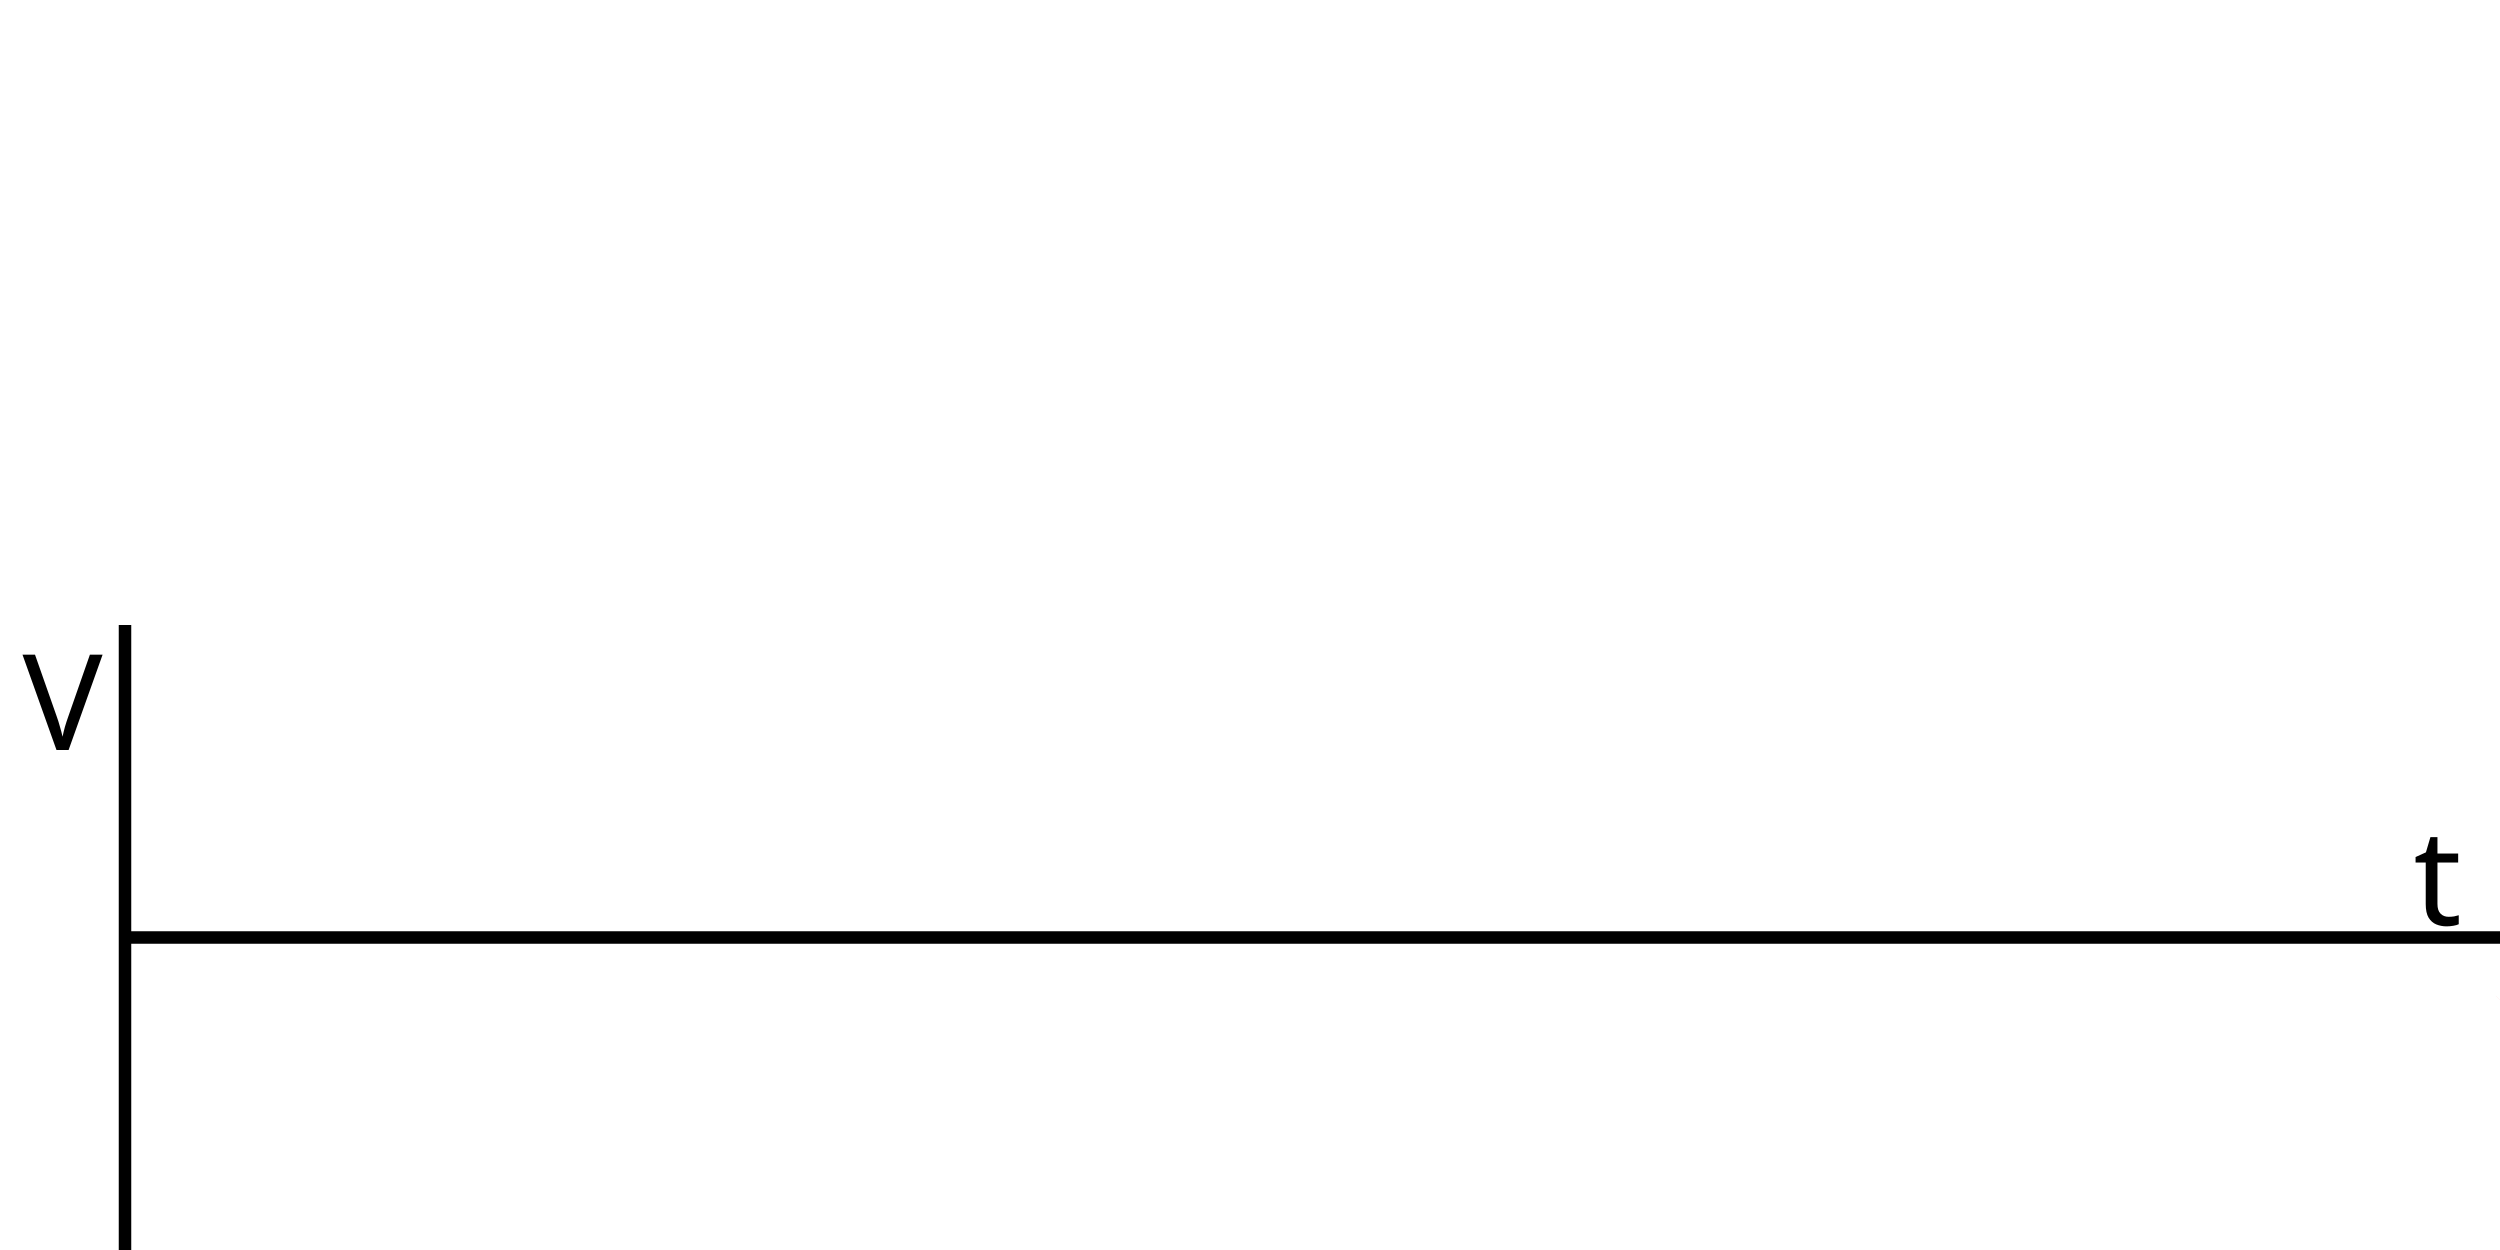
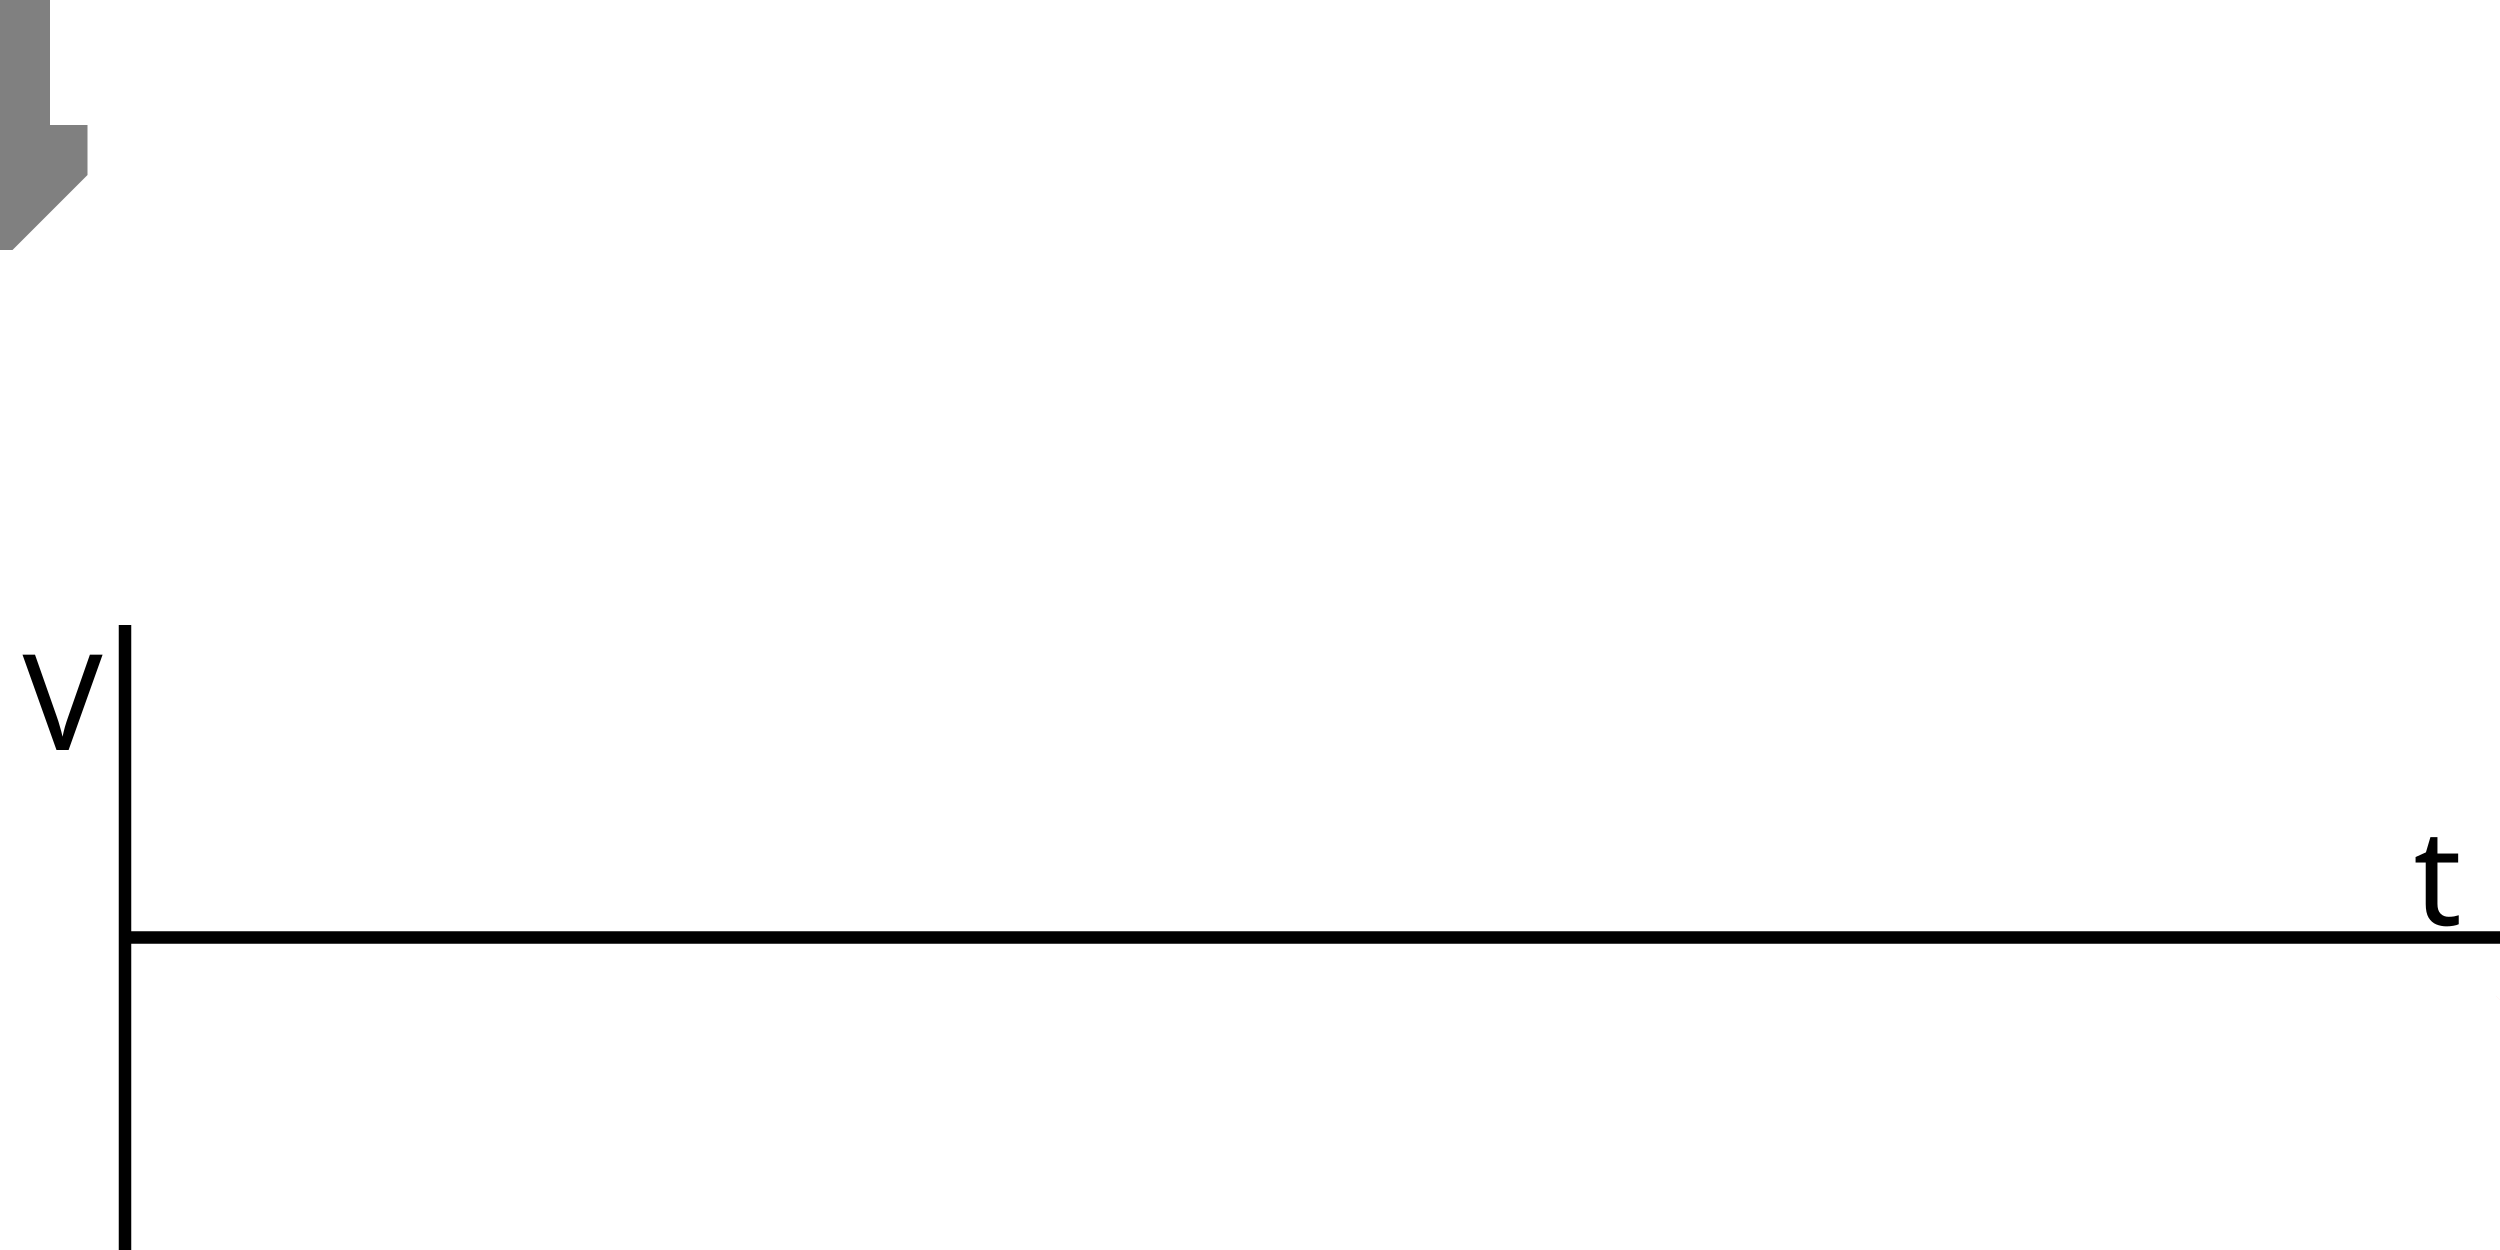
<svg xmlns="http://www.w3.org/2000/svg" width="200" height="100">
  <style>
		.axis_labels {
			font: 8pt sans-serif;
		}
		.vt_curve {
			stroke: red;
			stroke-width: 1;
			stroke-dasharray: 231.48;
			stroke-dashoffset: 231.48;
			fill: none;
- 			animation: vt_curve_progress 10s infinite;
- 			animation-timing-function: linear;
+ 			animation: vt_curve_progress 10s linear infinite;
		}
		@keyframes vt_curve_progress {
			0% {
				stroke-dashoffset: 231.48;
			}
			10% {
				stroke-dashoffset: 204.61;
			}
			40% {
				stroke-dashoffset: 147.61;
			}
			50% {
				stroke-dashoffset: 120.74;
			}
			50.01% {
				stroke-dashoffset: 110.74;
			}
			60% {
				stroke-dashoffset: 83.87;
			}
			90% {
				stroke-dashoffset: 26.87;
			}
			100% {
				stroke-dashoffset: 0;
			}
		}
+ 		.nozzle {
+ 			fill: grey;
+ 			animation: nozzle_motion 10s infinite;
+ 		}
+ 		@keyframes nozzle_motion {
+ 			0% {
+ 				transform: translateX(10px);
+ 				animation-timing-function: cubic-bezier(0, 0, 0.6, 0.1);
+ 			}
+ 			10% {
+ 				transform: translateX(35.714px);
+ 				animation-timing-function: linear;
+ 			}
+ 			40% {
+ 				transform: translateX(164.286px);
+ 				animation-timing-function: cubic-bezier(0.4, 0.9, 1, 1);
+ 			}
+ 			50% {
+ 				transform: translateX(190px);
+ 				animation-timing-function: cubic-bezier(0, 0, 0.6, 0.1);
+ 			}
+ 			60% {
+ 				transform: translateX(164.286px);
+ 				animation-timing-function: linear;
+ 			}
+ 			90% {
+ 				transform: translateX(35.714px);
+ 				animation-timing-function: cubic-bezier(0.4, 0.9, 1, 1);
+ 			}
+ 			100% {
+ 				transform: translateX(10px);
+ 			}
+ 		}
	</style>
-   <polygon points="-4,-20 -4,-10 -7,-10 -7,-6 -1,0 1,0 7,-6 7,-10 4,-10 4,-20" fill="grey" />
+   <polygon points="-4,0 -4,10 -7,10 -7,14 -1,20 1,20 7,14 7,10 4,10 4,0" class="nozzle" />
  <polyline points="10,70 29,51 86,51 105,70 105,80 124,99 181,99 200,80" class="vt_curve" />
  <g stroke="black" stroke-width="1">
    <line x1="10" y1="50" x2="10" y2="100" />
    <line x1="10" y1="75" x2="200" y2="75" />
  </g>
  <g text-anchor="middle" class="axis_labels">
    <text x="5" y="60">V</text>
    <text x="195" y="74">t</text>
  </g>
</svg>
